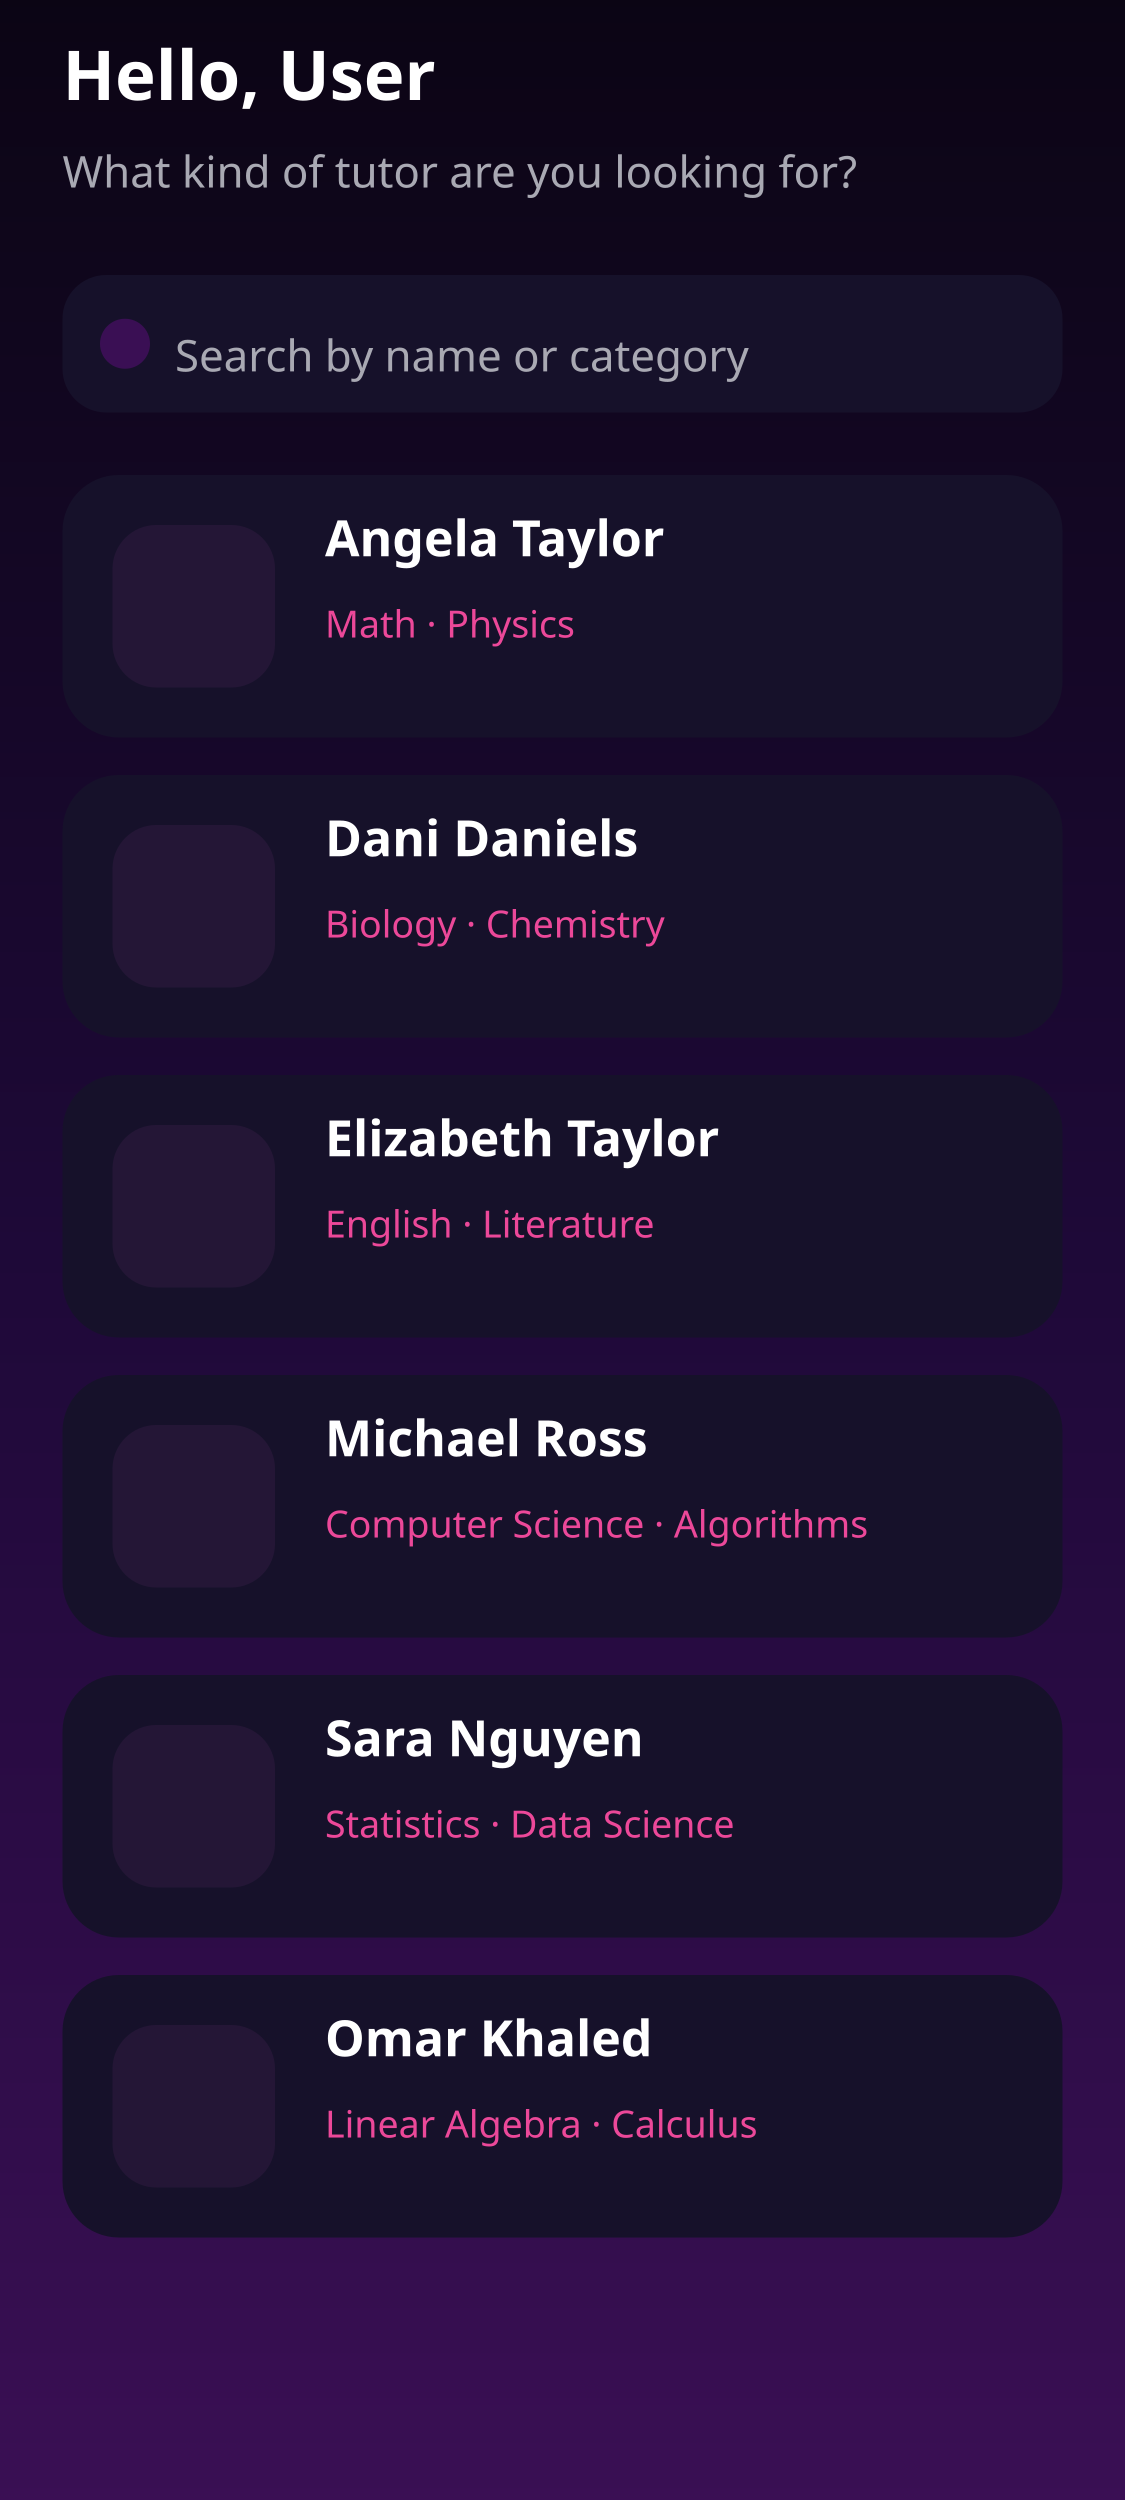
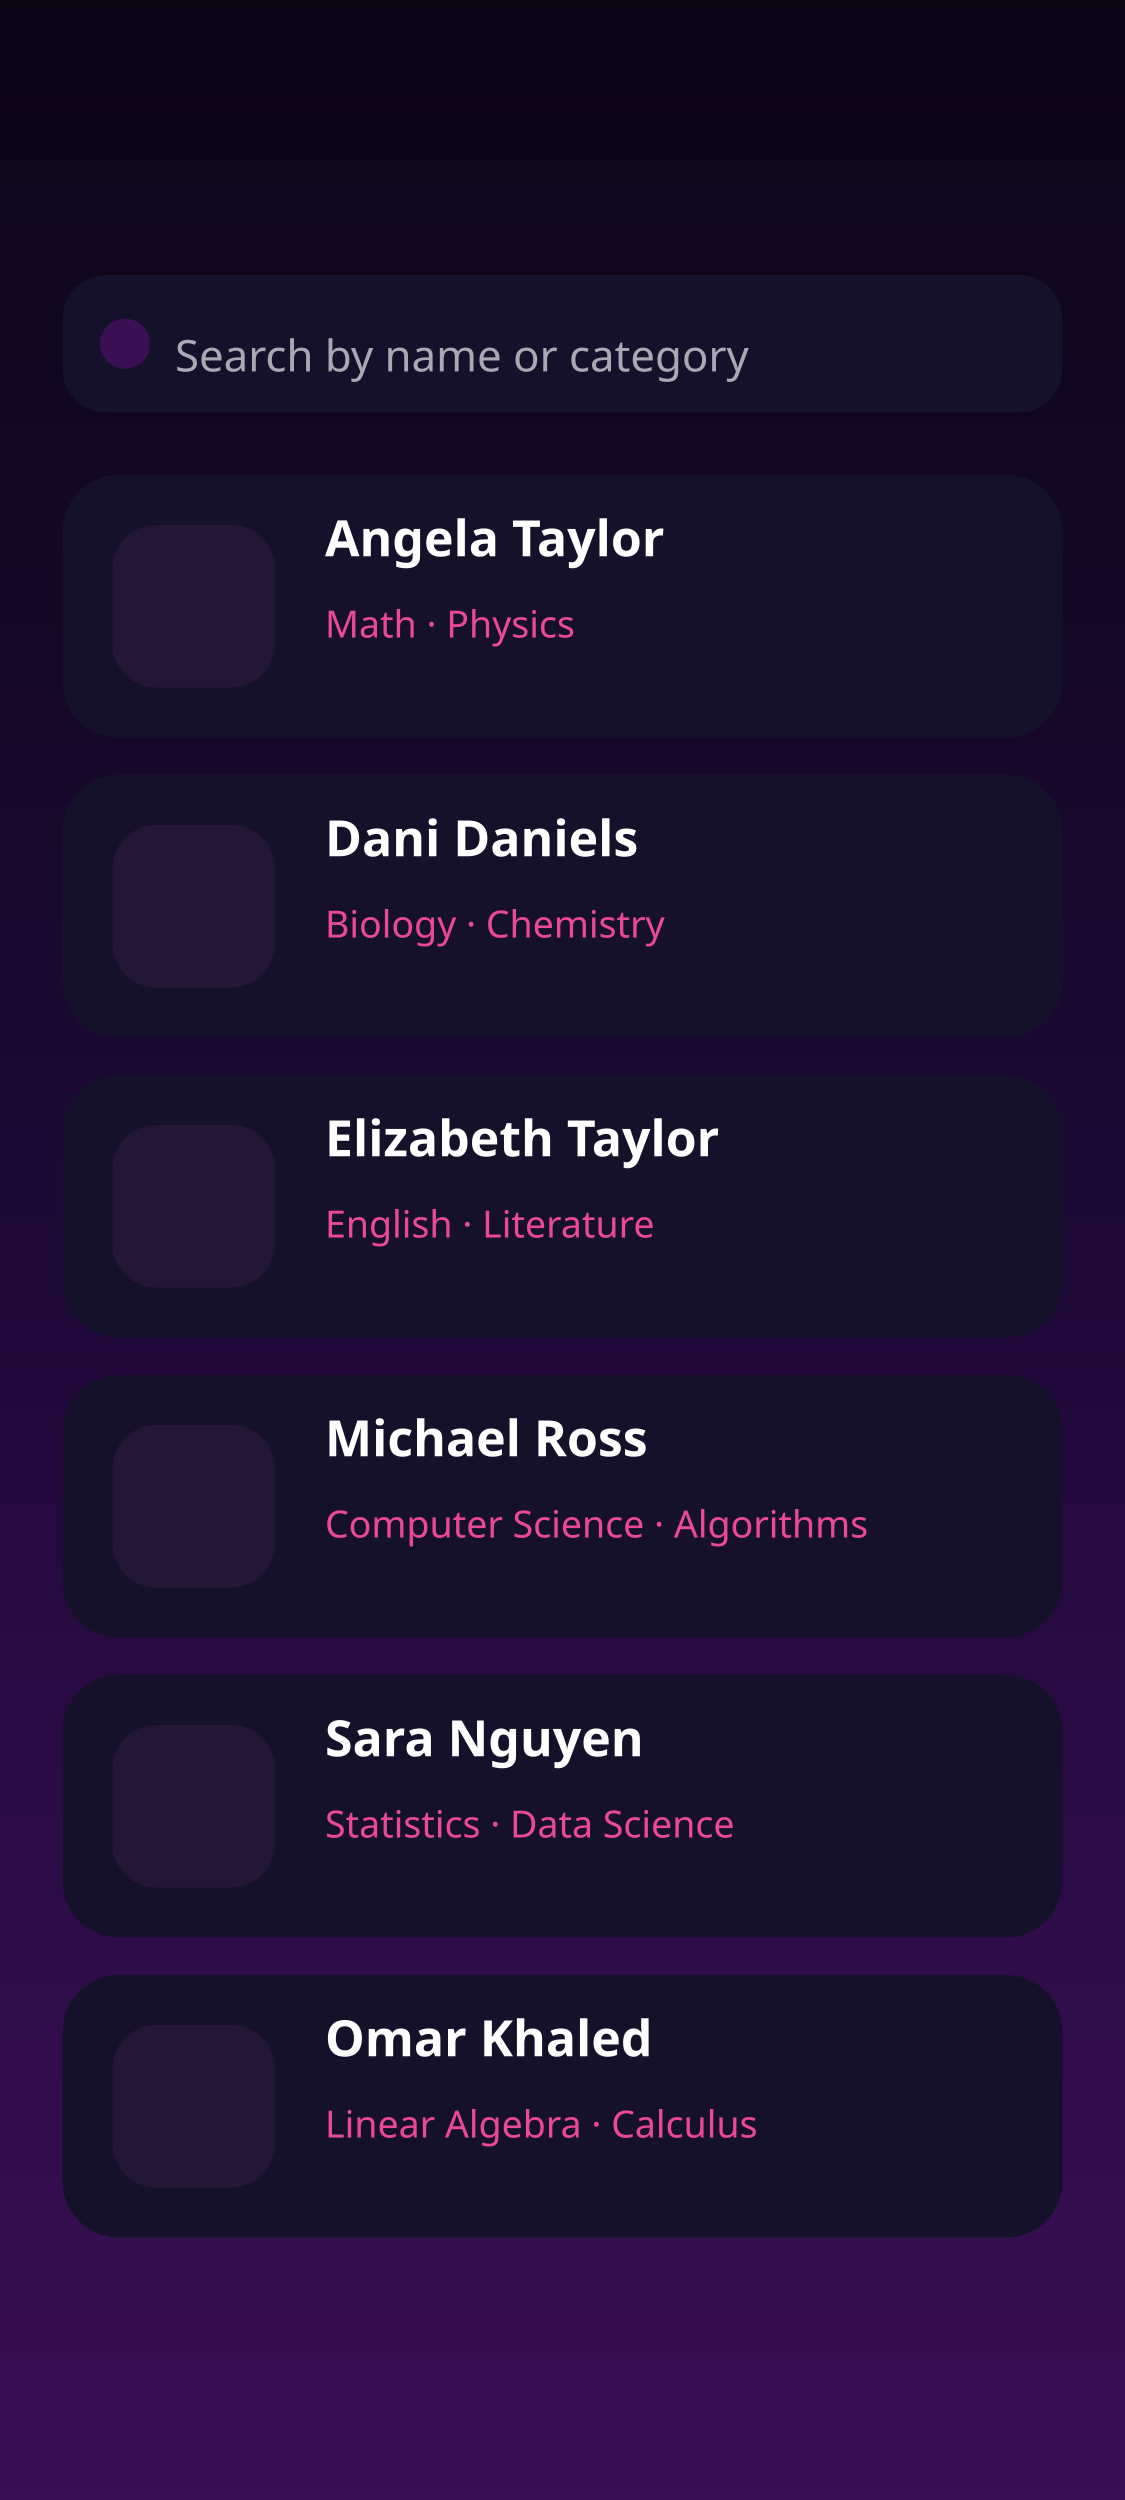
<svg xmlns="http://www.w3.org/2000/svg" width="360" height="800" viewBox="0 0 360 800">
  <defs>
    <style>
            .title {
            font:700 22px system-ui;
            fill:#FFFFFF;
            }
            .subtitle {
            font:14px system-ui;
            fill:#A9A9B3;
            }
            .search-text {
            font:14px system-ui;
            fill:#A9A9B3;
            }
            .name {
            font:600 16px system-ui;
            fill:#FFFFFF;
            }
            .tag {
            font:12px system-ui;
            fill:#EC4899;
            }
        </style>
    <linearGradient id="bgDark" x1="0" y1="0" x2="0" y2="1">
      <stop offset="0%" stop-color="#0B0514" />
      <stop offset="50%" stop-color="#1E0938" />
      <stop offset="100%" stop-color="#3A0F54" />
    </linearGradient>
  </defs>
  <rect width="360" height="800" fill="url(#bgDark)" />
  <g transform="translate(20,32)">
-     <text class="title">Hello, User</text>
-     <text y="28" class="subtitle">
-             What kind of tutor are you looking for?
-         </text>
    <g transform="translate(0,56)">
      <rect width="320" height="44" rx="14" fill="#16112A" />
      <circle cx="20" cy="22" r="8" fill="#3A0F54" />
      <text x="36" y="26" dominant-baseline="middle" class="search-text">
                Search by name or category
            </text>
    </g>
    <g transform="translate(0,120)">
      <rect width="320" height="84" rx="18" fill="#16112A" />
      <rect x="16" y="16" width="52" height="52" rx="14" fill="#241636" />
      <g transform="translate(84,26)">
        <text class="name">Angela Taylor</text>
        <text y="26" class="tag">Math · Physics</text>
      </g>
    </g>
    <g transform="translate(0,216)">
      <rect width="320" height="84" rx="18" fill="#16112A" />
      <rect x="16" y="16" width="52" height="52" rx="14" fill="#241636" />
      <g transform="translate(84,26)">
        <text class="name">Dani Daniels</text>
        <text y="26" class="tag">Biology · Chemistry</text>
      </g>
    </g>
    <g transform="translate(0,312)">
      <rect width="320" height="84" rx="18" fill="#16112A" />
      <rect x="16" y="16" width="52" height="52" rx="14" fill="#241636" />
      <g transform="translate(84,26)">
        <text class="name">Elizabeth Taylor</text>
        <text y="26" class="tag">English · Literature</text>
      </g>
    </g>
    <g transform="translate(0,408)">
      <rect width="320" height="84" rx="18" fill="#16112A" />
      <rect x="16" y="16" width="52" height="52" rx="14" fill="#241636" />
      <g transform="translate(84,26)">
        <text class="name">Michael Ross</text>
        <text y="26" class="tag">Computer Science · Algorithms</text>
      </g>
    </g>
    <g transform="translate(0,504)">
      <rect width="320" height="84" rx="18" fill="#16112A" />
      <rect x="16" y="16" width="52" height="52" rx="14" fill="#241636" />
      <g transform="translate(84,26)">
        <text class="name">Sara Nguyen</text>
        <text y="26" class="tag">Statistics · Data Science</text>
      </g>
    </g>
    <g transform="translate(0,600)">
      <rect width="320" height="84" rx="18" fill="#16112A" />
      <rect x="16" y="16" width="52" height="52" rx="14" fill="#241636" />
      <g transform="translate(84,26)">
        <text class="name">Omar Khaled</text>
        <text y="26" class="tag">Linear Algebra · Calculus</text>
      </g>
    </g>
  </g>
</svg>
